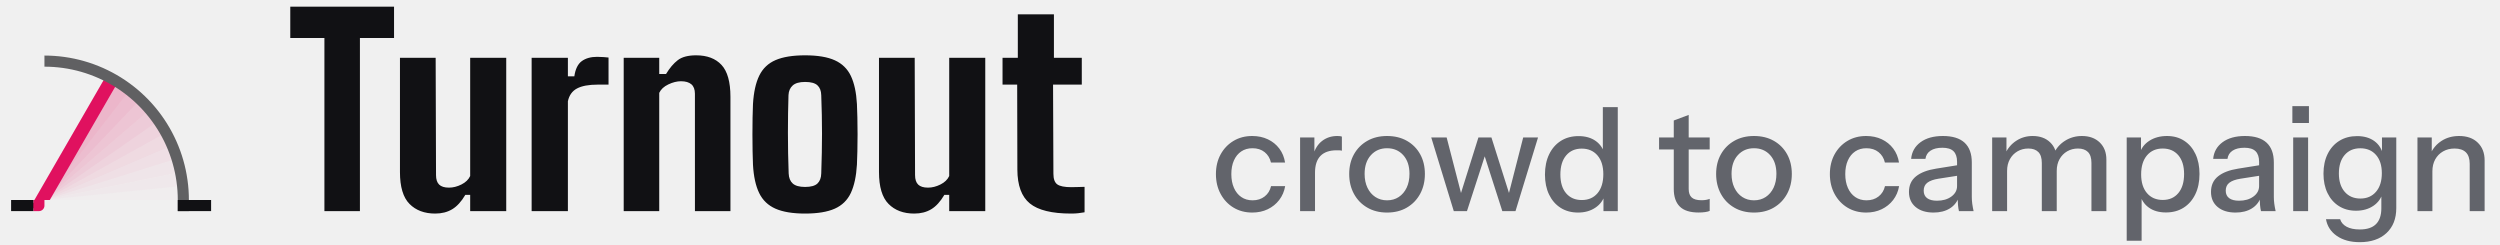
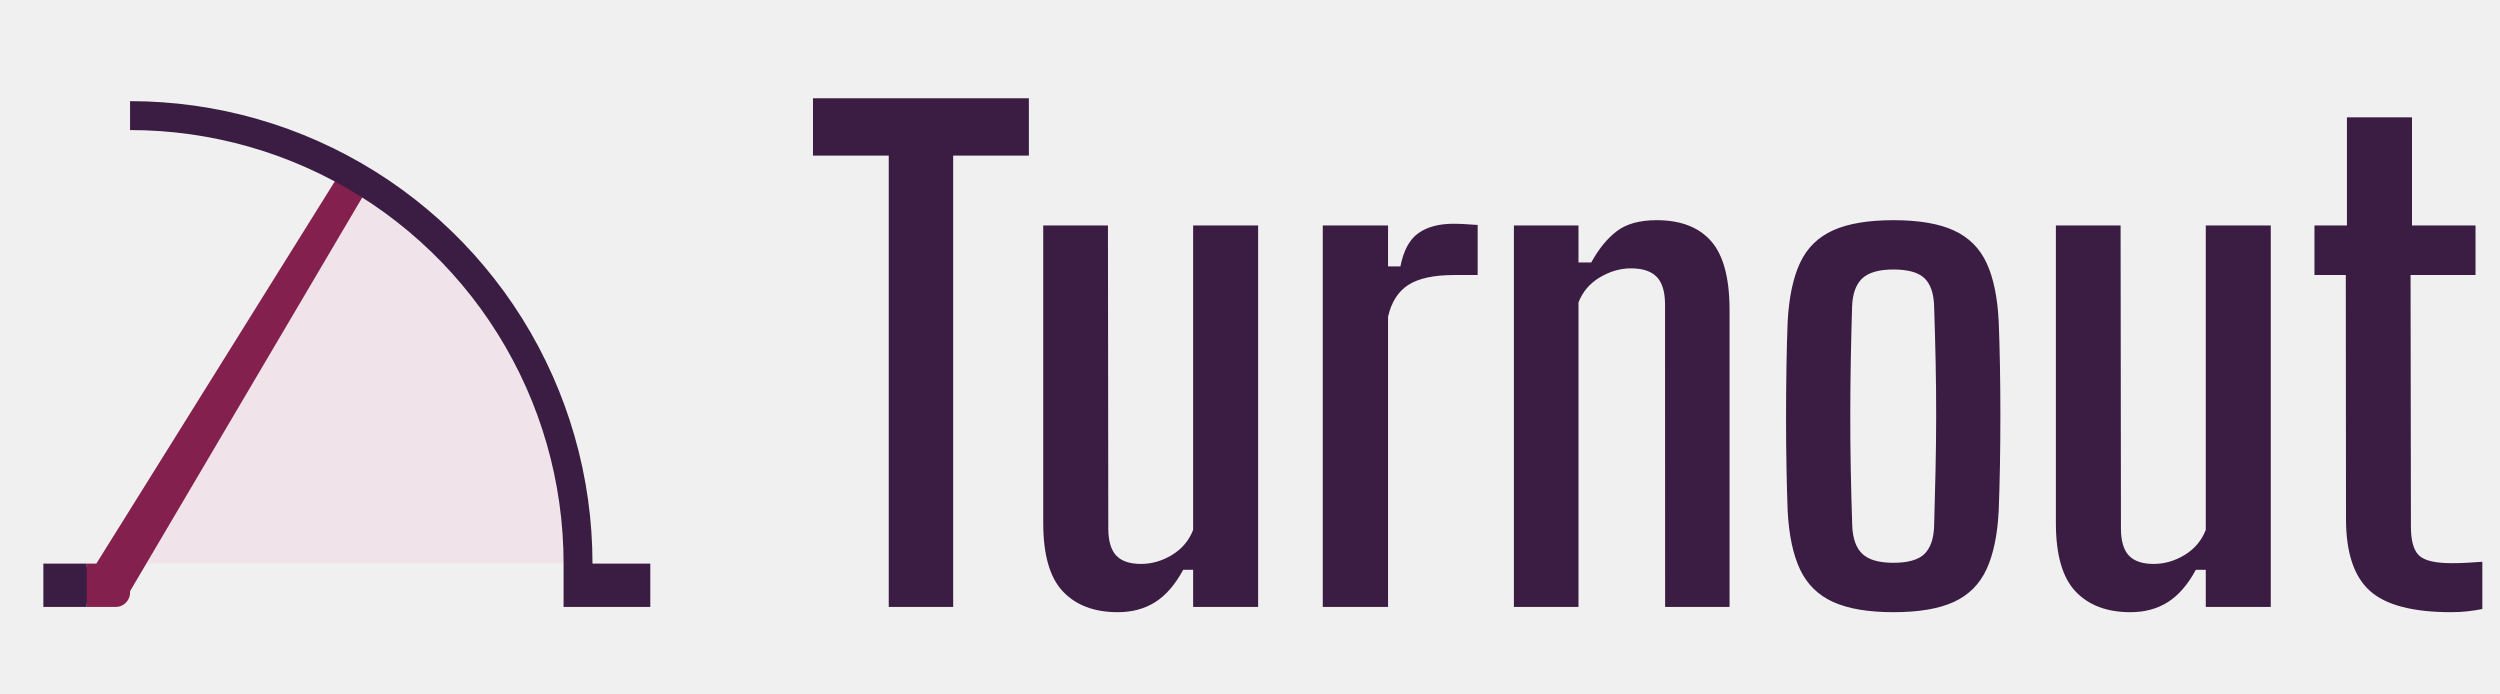
- <svg xmlns="http://www.w3.org/2000/svg" width="225" height="22" viewBox="0 0 225 22" role="img" aria-label="Turnout, crowd to campaign">
-   <svg x="0" y="2" width="20" height="20" viewBox="0 0 20 20">
-     <defs>
-       <mask id="turnout-glow-header" maskUnits="userSpaceOnUse" x="0" y="0" width="20" height="20">
-         <path d="M4 16L4 42L22.385 34.385L30 16L22.385 -2.385L4 -10L-14.385 -2.385L-22 16L-20.432 24.892Z" fill="#0B0B0B" />
-         <path d="M4 16L29.867 13.373L22.385 -2.385L4 -10L-14.385 -2.385L-22 16L-20.432 24.892Z" fill="#1D1D1D" />
-         <path d="M4 16L29.469 10.772L22.385 -2.385L4 -10L-14.385 -2.385L-22 16L-20.432 24.892Z" fill="#323232" />
-         <path d="M4 16L28.81 8.225L22.385 -2.385L4 -10L-14.385 -2.385L-22 16L-20.432 24.892Z" fill="#4A4A4A" />
-         <path d="M4 16L27.898 5.758L22.385 -2.385L4 -10L-14.385 -2.385L-22 16L-20.432 24.892Z" fill="#646464" />
-         <path d="M4 16L26.74 3.395L22.385 -2.385L4 -10L-14.385 -2.385L-22 16L-20.432 24.892Z" fill="#808080" />
-         <path d="M4 16L25.35 1.161L22.385 -2.385L4 -10L-14.385 -2.385L-22 16L-20.432 24.892Z" fill="#9E9E9E" />
-         <path d="M4 16L23.741 -0.92L22.385 -2.385L4 -10L-14.385 -2.385L-22 16L-20.432 24.892Z" fill="#BDBDBD" />
-         <path d="M4 16L21.93 -2.829L4 -10L-14.385 -2.385L-22 16L-20.432 24.892Z" fill="#DDDDDD" />
-         <path d="M4 16L19.936 -4.544L4 -10L-14.385 -2.385L-22 16L-20.432 24.892Z" fill="#FFFFFF" />
-       </mask>
-     </defs>
-     <path d="M3.789 16H16.5L16.493 15.572L16.471 15.145L16.434 14.718L16.383 14.293L16.317 13.87L16.237 13.449L16.142 13.032L16.034 12.618L15.911 12.208L15.774 11.802L15.623 11.401L15.459 11.006L15.281 10.617L15.09 10.233L14.886 9.857L14.67 9.488L14.441 9.127L14.199 8.773L13.946 8.428L13.681 8.092L13.404 7.765L13.117 7.448L12.818 7.141L12.51 6.844L12.191 6.558L11.863 6.283L11.526 6.019L11.18 5.768L10.825 5.528L10.463 5.3L10.092 5.085Z" fill="#E0115F" fill-opacity="0.26" mask="url(#turnout-glow-header)" />
-     <path d="M3.096 16L9.561 4.805L9.917 4.989L10.266 5.184L10.609 5.39L4.482 16ZM3 16L4 16L4 16.5L4 16.517L3.999 16.535L3.997 16.552L3.995 16.57L3.992 16.587L3.989 16.604L3.985 16.621L3.981 16.638L3.975 16.654L3.97 16.671L3.964 16.687L3.957 16.703L3.949 16.719L3.942 16.735L3.933 16.75L3.924 16.765L3.914 16.78L3.905 16.794L3.894 16.808L3.883 16.821L3.872 16.835L3.86 16.847L3.847 16.86L3.835 16.872L3.821 16.883L3.808 16.894L3.794 16.904L3.78 16.915L3.765 16.924L3.75 16.933L3.735 16.942L3.719 16.949L3.703 16.957L3.687 16.964L3.671 16.97L3.655 16.976L3.638 16.981L3.621 16.985L3.604 16.989L3.587 16.992L3.57 16.995L3.552 16.997L3.535 16.999L3.517 17L3.5 17L3 17ZM2.75 16.25L3 16.25L3 16.75L2.75 16.75Z" fill="#E0115F" />
-     <path d="M16 17H17V16L16.992 15.546L16.968 15.093L16.929 14.641L16.873 14.191L16.802 13.743L16.716 13.297L16.614 12.855L16.496 12.417L16.364 11.983L16.216 11.554L16.053 11.13L15.876 10.712L15.684 10.301L15.478 9.897L15.258 9.5L15.025 9.111L14.777 8.73L14.517 8.359L14.244 7.996L13.959 7.644L13.661 7.301L13.351 6.969L13.031 6.649L12.699 6.339L12.356 6.041L12.004 5.756L11.641 5.483L11.27 5.223L10.889 4.975L10.5 4.742L10.103 4.522L9.699 4.316L9.288 4.124L8.87 3.947L8.446 3.784L8.017 3.636L7.583 3.504L7.145 3.386L6.703 3.284L6.257 3.197L5.809 3.127L5.359 3.071L4.907 3.032L4.454 3.008L4 3V4L4.419 4.007L4.837 4.029L5.254 4.066L5.67 4.117L6.084 4.182L6.495 4.262L6.903 4.356L7.308 4.465L7.708 4.587L8.104 4.724L8.495 4.874L8.881 5.037L9.261 5.215L9.634 5.405L10 5.608L10.359 5.823L10.71 6.051L11.053 6.292L11.388 6.544L11.713 6.808L12.03 7.082L12.336 7.368L12.632 7.664L12.918 7.97L13.193 8.287L13.456 8.612L13.708 8.947L13.948 9.29L14.177 9.641L14.392 10L14.595 10.366L14.786 10.739L14.963 11.119L15.126 11.505L15.276 11.896L15.413 12.292L15.535 12.692L15.643 13.097L15.738 13.505L15.818 13.916L15.883 14.33L15.934 14.746L15.971 15.163L15.993 15.581L16 16Z" fill="#606062" />
-     <path d="M1 16H3V17H1ZM16 16H19V17H16Z" fill="#111114" />
+ <svg xmlns="http://www.w3.org/2000/svg" width="173" height="48" viewBox="0 0 173 48" role="img" aria-label="Turnout">
+   <svg x="0" y="0" width="48" height="48" viewBox="0 0 48 48">
+     <path d="M8.41 39H40L39.981 37.924L39.925 36.849L39.832 35.776L39.701 34.708L39.534 33.645L39.33 32.588L39.089 31.539L38.812 30.498L38.498 29.469L38.15 28.45L37.766 27.445L37.347 26.453L36.895 25.476L36.408 24.516L35.889 23.573L35.337 22.649L34.754 21.744L34.139 20.861L33.494 19.999L32.819 19.16L32.116 18.345L31.385 17.555L30.627 16.791L29.843 16.053L29.034 15.343L28.201 14.662L27.344 14.01L26.465 13.388L25.566 12.797L24.646 12.238Z" fill="#F0E4EA" />
+     <path d="M6 39L6.668 39L23.697 11.705L24.331 12.056L24.957 12.423L25.575 12.803L9 40.909L9 41L8.999 41.035L8.998 41.07L8.995 41.105L8.99 41.139L8.985 41.174L8.978 41.208L8.97 41.242L8.961 41.276L8.951 41.309L8.94 41.342L8.927 41.375L8.914 41.407L8.899 41.438L8.883 41.469L8.866 41.5L8.848 41.53L8.829 41.559L8.809 41.588L8.788 41.616L8.766 41.643L8.743 41.669L8.719 41.695L8.695 41.719L8.669 41.743L8.643 41.766L8.616 41.788L8.588 41.809L8.559 41.829L8.53 41.848L8.5 41.866L8.47 41.883L8.438 41.899L8.407 41.913L8.375 41.927L8.342 41.94L8.309 41.951L8.276 41.961L8.242 41.97L8.208 41.978L8.174 41.985L8.139 41.99L8.104 41.995L8.07 41.998L8.035 41.999L8 42L6 42ZM5.5 39.25L6 39.25L6 41.75L5.5 41.75Z" fill="#84204D" />
+     <path d="M3 39H6V42H3ZM39 42H45V39H41L40.98 37.883L40.922 36.768L40.825 35.655L40.689 34.547L40.514 33.443L40.301 32.347L40.05 31.259L39.76 30.18L39.434 29.111L39.07 28.055L38.67 27.013L38.233 25.984L37.761 24.972L37.254 23.977L36.713 23L36.138 22.043L35.529 21.106L34.889 20.191L34.216 19.299L33.513 18.431L32.781 17.588L32.019 16.771L31.229 15.981L30.412 15.219L29.569 14.487L28.701 13.784L27.809 13.111L26.894 12.471L25.957 11.863L25 11.287L24.023 10.746L23.028 10.239L22.016 9.767L20.987 9.33L19.945 8.93L18.889 8.566L17.82 8.24L16.741 7.95L15.653 7.699L14.557 7.486L13.454 7.311L12.345 7.175L11.232 7.078L10.117 7.019L9 7V9L10.047 9.018L11.093 9.073L12.136 9.164L13.175 9.292L14.209 9.456L15.237 9.656L16.258 9.891L17.269 10.162L18.27 10.468L19.261 10.809L20.238 11.184L21.202 11.594L22.151 12.036L23.084 12.512L24 13.019L24.898 13.559L25.776 14.129L26.634 14.729L27.47 15.36L28.284 16.019L29.074 16.706L29.84 17.42L30.58 18.16L31.294 18.926L31.981 19.716L32.64 20.53L33.27 21.366L33.871 22.224L34.441 23.102L34.981 24L35.488 24.916L35.964 25.849L36.406 26.798L36.816 27.762L37.191 28.739L37.532 29.73L37.838 30.731L38.109 31.742L38.344 32.763L38.544 33.791L38.708 34.825L38.836 35.864L38.927 36.907L38.982 37.953L39 39Z" fill="#3B1C42" />
  </svg>
-   <path d="M29.197 19L29.197 3.418L26.125 3.418L26.125 0.6L35.464 0.6L35.464 3.418L32.393 3.418L32.393 19L29.197 19ZM39.171 19.221Q37.714 19.221 36.855 18.352Q35.996 17.483 35.996 15.484L35.996 5.2L39.209 5.2L39.242 15.759Q39.242 16.337 39.522 16.612Q39.802 16.887 40.407 16.887Q40.965 16.887 41.53 16.603Q42.096 16.32 42.316 15.842L42.316 5.2L45.561 5.2L45.561 19L42.316 19L42.316 17.539L41.878 17.539Q41.347 18.442 40.7 18.831Q40.054 19.221 39.171 19.221ZM47.847 19L47.847 5.2L51.11 5.2L51.11 6.87L51.69 6.87Q51.833 5.883 52.364 5.499Q52.895 5.115 53.742 5.115Q54.035 5.115 54.316 5.137Q54.598 5.158 54.768 5.178L54.768 7.616L53.783 7.616Q52.582 7.616 51.931 7.962Q51.281 8.309 51.11 9.114L51.11 19L47.847 19ZM56.133 19L56.133 5.2L59.331 5.2L59.331 6.66L59.943 6.66Q60.433 5.849 61.001 5.414Q61.568 4.979 62.65 4.979Q64.134 4.979 64.936 5.843Q65.738 6.707 65.74 8.713L65.74 19L62.544 19L62.543 8.44Q62.542 7.859 62.221 7.585Q61.901 7.312 61.284 7.312Q60.749 7.312 60.153 7.595Q59.557 7.878 59.331 8.357L59.331 19L56.133 19ZM72.457 19.221Q70.794 19.221 69.795 18.782Q68.796 18.342 68.325 17.372Q67.854 16.403 67.768 14.815Q67.746 14.339 67.733 13.623Q67.719 12.907 67.719 12.106Q67.719 11.306 67.732 10.579Q67.744 9.852 67.768 9.366Q67.863 7.765 68.337 6.8Q68.81 5.835 69.805 5.407Q70.799 4.979 72.457 4.979Q74.15 4.979 75.138 5.428Q76.126 5.878 76.582 6.843Q77.038 7.807 77.124 9.366Q77.148 9.852 77.164 10.574Q77.181 11.295 77.181 12.089Q77.181 12.882 77.164 13.604Q77.148 14.325 77.124 14.815Q77.03 16.398 76.574 17.368Q76.117 18.338 75.129 18.78Q74.141 19.221 72.457 19.221ZM72.457 16.825Q73.243 16.825 73.571 16.515Q73.898 16.205 73.912 15.613Q73.945 14.621 73.963 13.743Q73.981 12.866 73.981 12.029Q73.982 11.193 73.964 10.343Q73.946 9.493 73.912 8.566Q73.898 7.98 73.569 7.678Q73.24 7.375 72.457 7.375Q71.692 7.375 71.339 7.695Q70.987 8.015 70.964 8.571Q70.939 9.331 70.926 10.185Q70.913 11.038 70.913 11.943Q70.912 12.847 70.929 13.771Q70.946 14.695 70.98 15.609Q71.004 16.206 71.348 16.516Q71.693 16.825 72.457 16.825ZM82.284 19.221Q80.827 19.221 79.968 18.352Q79.109 17.483 79.109 15.484L79.109 5.2L82.323 5.2L82.355 15.759Q82.355 16.337 82.635 16.612Q82.915 16.887 83.52 16.887Q84.078 16.887 84.643 16.603Q85.209 16.32 85.429 15.842L85.429 5.2L88.674 5.2L88.674 19L85.429 19L85.429 17.539L84.991 17.539Q84.46 18.442 83.813 18.831Q83.167 19.221 82.284 19.221ZM96.406 19.221Q93.805 19.221 92.688 18.311Q91.571 17.402 91.563 15.263L91.546 7.616L90.228 7.616L90.228 5.2L91.604 5.2L91.604 1.29L94.853 1.29L94.853 5.2L97.361 5.2L97.361 7.616L94.775 7.616L94.807 15.64Q94.807 16.346 95.158 16.596Q95.509 16.845 96.41 16.845Q96.717 16.845 96.992 16.833Q97.268 16.821 97.611 16.816L97.611 19.106Q97.343 19.156 97.05 19.188Q96.757 19.221 96.406 19.221Z" fill="#111114" />
-   <path d="M112.705 19.13Q111.752 19.13 111.015 18.684Q110.278 18.237 109.856 17.453Q109.433 16.669 109.433 15.668Q109.433 14.667 109.856 13.895Q110.278 13.124 111.015 12.682Q111.752 12.24 112.696 12.24Q113.481 12.24 114.107 12.537Q114.733 12.834 115.138 13.371Q115.543 13.908 115.656 14.628L114.386 14.628Q114.252 14.043 113.817 13.692Q113.381 13.341 112.722 13.341Q112.142 13.341 111.715 13.627Q111.288 13.913 111.054 14.437Q110.82 14.961 110.82 15.668Q110.82 16.374 111.054 16.907Q111.288 17.44 111.719 17.735Q112.15 18.029 112.731 18.029Q113.372 18.029 113.817 17.683Q114.261 17.336 114.395 16.751L115.665 16.751Q115.543 17.462 115.129 17.999Q114.716 18.536 114.094 18.833Q113.472 19.13 112.705 19.13ZM117.008 19L117.008 12.37L118.295 12.37L118.295 14.017L118.351 14.017L118.351 19L117.008 19ZM118.351 15.542L118.182 13.969Q118.416 13.124 118.993 12.682Q119.569 12.24 120.353 12.24Q120.652 12.24 120.769 12.292L120.769 13.566Q120.704 13.54 120.587 13.533Q120.47 13.527 120.301 13.527Q119.331 13.527 118.841 14.032Q118.351 14.537 118.351 15.542ZM124.834 19.13Q123.82 19.13 123.051 18.681Q122.282 18.233 121.855 17.447Q121.428 16.66 121.428 15.659Q121.428 14.649 121.859 13.882Q122.29 13.115 123.055 12.678Q123.82 12.24 124.834 12.24Q125.861 12.24 126.626 12.678Q127.391 13.115 127.815 13.882Q128.24 14.649 128.24 15.659Q128.24 16.66 127.813 17.447Q127.386 18.233 126.621 18.681Q125.857 19.13 124.834 19.13ZM124.834 18.029Q125.436 18.029 125.889 17.73Q126.342 17.431 126.598 16.896Q126.853 16.361 126.853 15.646Q126.853 14.584 126.292 13.962Q125.731 13.341 124.834 13.341Q123.946 13.341 123.38 13.965Q122.815 14.589 122.815 15.646Q122.815 16.361 123.07 16.896Q123.326 17.431 123.783 17.73Q124.24 18.029 124.834 18.029ZM130.84 19L128.812 12.37L130.198 12.37L131.576 17.7L131.386 17.7L133.058 12.37L134.228 12.37L135.914 17.7L135.723 17.7L137.088 12.37L138.423 12.37L136.395 19L135.208 19L133.526 13.761L133.726 13.761L132.027 19L130.84 19ZM144.312 19L144.312 17.479L144.442 17.514Q144.234 18.255 143.582 18.692Q142.93 19.13 142.024 19.13Q141.123 19.13 140.453 18.703Q139.784 18.276 139.416 17.509Q139.047 16.742 139.047 15.711Q139.047 14.667 139.424 13.887Q139.801 13.107 140.479 12.678Q141.158 12.249 142.068 12.249Q143.008 12.249 143.63 12.699Q144.252 13.15 144.442 13.96L144.256 13.982L144.256 9.64L145.599 9.64L145.599 19L144.312 19ZM142.362 18.003Q143.259 18.003 143.779 17.386Q144.299 16.768 144.299 15.676Q144.299 14.602 143.773 13.988Q143.246 13.375 142.354 13.375Q141.47 13.375 140.952 13.991Q140.434 14.606 140.434 15.707Q140.434 16.79 140.952 17.397Q141.47 18.003 142.362 18.003ZM152.879 19.126Q151.718 19.126 151.178 18.586Q150.639 18.047 150.639 16.994L150.639 10.845L151.982 10.342L151.982 17.007Q151.982 17.527 152.255 17.774Q152.528 18.021 153.135 18.021Q153.373 18.021 153.555 17.986Q153.737 17.951 153.872 17.899L153.872 18.983Q153.729 19.048 153.466 19.087Q153.204 19.126 152.879 19.126ZM149.317 13.453L149.317 12.37L153.872 12.37L153.872 13.453L149.317 13.453ZM157.858 19.13Q156.844 19.13 156.075 18.681Q155.306 18.233 154.879 17.447Q154.452 16.66 154.452 15.659Q154.452 14.649 154.883 13.882Q155.314 13.115 156.079 12.678Q156.844 12.24 157.858 12.24Q158.885 12.24 159.65 12.678Q160.415 13.115 160.839 13.882Q161.264 14.649 161.264 15.659Q161.264 16.66 160.837 17.447Q160.41 18.233 159.646 18.681Q158.881 19.13 157.858 19.13ZM157.858 18.029Q158.46 18.029 158.913 17.73Q159.366 17.431 159.622 16.896Q159.877 16.361 159.877 15.646Q159.877 14.584 159.316 13.962Q158.755 13.341 157.858 13.341Q156.97 13.341 156.404 13.965Q155.839 14.589 155.839 15.646Q155.839 16.361 156.094 16.896Q156.35 17.431 156.807 17.73Q157.264 18.029 157.858 18.029ZM167.959 19.13Q167.006 19.13 166.269 18.684Q165.533 18.237 165.11 17.453Q164.688 16.669 164.688 15.668Q164.688 14.667 165.11 13.895Q165.533 13.124 166.269 12.682Q167.006 12.24 167.951 12.24Q168.735 12.24 169.361 12.537Q169.987 12.834 170.392 13.371Q170.798 13.908 170.91 14.628L169.641 14.628Q169.506 14.043 169.071 13.692Q168.635 13.341 167.977 13.341Q167.396 13.341 166.969 13.627Q166.542 13.913 166.308 14.437Q166.074 14.961 166.074 15.668Q166.074 16.374 166.308 16.907Q166.542 17.44 166.973 17.735Q167.405 18.029 167.985 18.029Q168.627 18.029 169.071 17.683Q169.515 17.336 169.649 16.751L170.919 16.751Q170.798 17.462 170.384 17.999Q169.97 18.536 169.348 18.833Q168.726 19.13 167.959 19.13ZM176.305 19Q176.245 18.757 176.221 18.458Q176.197 18.159 176.197 17.722L176.136 17.722L176.136 14.563Q176.136 13.926 175.818 13.611Q175.499 13.297 174.815 13.297Q174.147 13.297 173.751 13.557Q173.354 13.817 173.289 14.298L172.002 14.298Q172.089 13.358 172.847 12.799Q173.606 12.24 174.862 12.24Q176.162 12.24 176.812 12.842Q177.462 13.445 177.462 14.623L177.462 17.722Q177.462 18.021 177.503 18.335Q177.545 18.649 177.623 19L176.305 19ZM174.017 19.13Q173.003 19.13 172.405 18.63Q171.807 18.129 171.807 17.271Q171.807 16.383 172.438 15.874Q173.068 15.364 174.247 15.178L176.435 14.827L176.435 15.776L174.459 16.084Q173.801 16.188 173.467 16.439Q173.133 16.69 173.133 17.158Q173.133 17.605 173.441 17.834Q173.749 18.064 174.329 18.064Q175.114 18.064 175.625 17.689Q176.136 17.314 176.136 16.742L176.31 17.704Q176.076 18.393 175.478 18.762Q174.88 19.13 174.017 19.13ZM179.295 19L179.295 12.37L180.582 12.37L180.582 13.93L180.638 13.93L180.638 19L179.295 19ZM183.763 19L183.763 14.667Q183.763 13.995 183.449 13.681Q183.134 13.367 182.549 13.367Q182.012 13.367 181.577 13.62Q181.141 13.874 180.89 14.326Q180.638 14.779 180.638 15.386L180.469 13.839Q180.803 13.102 181.46 12.671Q182.116 12.24 182.935 12.24Q183.923 12.24 184.515 12.812Q185.106 13.384 185.106 14.32L185.106 19L183.763 19ZM188.23 19L188.23 14.667Q188.23 13.995 187.916 13.681Q187.602 13.367 187.017 13.367Q186.48 13.367 186.044 13.62Q185.609 13.874 185.357 14.326Q185.106 14.779 185.106 15.386L184.833 13.839Q185.167 13.102 185.849 12.671Q186.532 12.24 187.372 12.24Q188.373 12.24 188.974 12.819Q189.574 13.397 189.574 14.363L189.574 19L188.23 19ZM194.934 19.121Q193.994 19.121 193.379 18.671Q192.763 18.22 192.573 17.41L192.746 17.388L192.746 21.665L191.403 21.665L191.403 12.37L192.69 12.37L192.69 13.891L192.555 13.856Q192.768 13.102 193.439 12.671Q194.111 12.24 195.03 12.24Q195.918 12.24 196.574 12.667Q197.231 13.094 197.593 13.861Q197.955 14.628 197.955 15.659Q197.955 16.703 197.578 17.483Q197.201 18.263 196.525 18.692Q195.849 19.121 194.934 19.121ZM194.648 17.995Q195.537 17.995 196.052 17.375Q196.568 16.755 196.568 15.663Q196.568 14.58 196.05 13.973Q195.532 13.367 194.64 13.367Q193.756 13.367 193.229 13.984Q192.703 14.602 192.703 15.694Q192.703 16.768 193.229 17.382Q193.756 17.995 194.648 17.995ZM203.488 19Q203.428 18.757 203.404 18.458Q203.38 18.159 203.38 17.722L203.319 17.722L203.319 14.563Q203.319 13.926 203.001 13.611Q202.682 13.297 201.998 13.297Q201.33 13.297 200.934 13.557Q200.537 13.817 200.472 14.298L199.185 14.298Q199.272 13.358 200.03 12.799Q200.789 12.24 202.045 12.24Q203.345 12.24 203.995 12.842Q204.645 13.445 204.645 14.623L204.645 17.722Q204.645 18.021 204.686 18.335Q204.728 18.649 204.806 19L203.488 19ZM201.2 19.13Q200.186 19.13 199.588 18.63Q198.99 18.129 198.99 17.271Q198.99 16.383 199.621 15.874Q200.251 15.364 201.43 15.178L203.618 14.827L203.618 15.776L201.642 16.084Q200.984 16.188 200.65 16.439Q200.316 16.69 200.316 17.158Q200.316 17.605 200.624 17.834Q200.932 18.064 201.512 18.064Q202.297 18.064 202.808 17.689Q203.319 17.314 203.319 16.742L203.493 17.704Q203.259 18.393 202.661 18.762Q202.063 19.13 201.2 19.13ZM206.387 19L206.387 12.37L207.73 12.37L207.73 19L206.387 19ZM206.313 11.07L206.313 9.553L207.804 9.553L207.804 11.07L206.313 11.07ZM212.376 21.795Q211.128 21.795 210.315 21.232Q209.503 20.668 209.338 19.728L210.612 19.728Q210.742 20.157 211.191 20.404Q211.639 20.651 212.389 20.651Q213.359 20.651 213.84 20.17Q214.321 19.689 214.321 18.74L214.321 17.314L214.443 17.34Q214.252 18.086 213.602 18.526Q212.952 18.965 212.038 18.965Q211.162 18.965 210.502 18.547Q209.841 18.129 209.477 17.379Q209.113 16.63 209.113 15.629Q209.113 14.615 209.49 13.852Q209.867 13.089 210.549 12.669Q211.232 12.249 212.142 12.249Q213.078 12.249 213.695 12.699Q214.313 13.15 214.486 13.969L214.378 13.982L214.378 12.37L215.665 12.37L215.665 18.731Q215.665 20.153 214.785 20.974Q213.905 21.795 212.376 21.795ZM212.436 17.869Q213.316 17.869 213.84 17.26Q214.365 16.651 214.365 15.585Q214.365 14.537 213.838 13.941Q213.312 13.345 212.428 13.345Q211.544 13.345 211.022 13.947Q210.499 14.55 210.499 15.616Q210.499 16.664 211.026 17.267Q211.552 17.869 212.436 17.869ZM217.571 19L217.571 12.37L218.858 12.37L218.858 13.93L218.915 13.93L218.915 19L217.571 19ZM222.273 19L222.273 14.736Q222.273 14.051 221.929 13.709Q221.584 13.367 220.912 13.367Q220.327 13.367 219.875 13.627Q219.422 13.887 219.168 14.346Q218.915 14.805 218.915 15.421L218.746 13.839Q219.079 13.102 219.753 12.671Q220.427 12.24 221.324 12.24Q222.386 12.24 223.001 12.84Q223.616 13.44 223.616 14.428L223.616 19L222.273 19Z" fill="#62646B" />
+   <path d="M61.501 42L61.501 10.769L56.258 10.769L56.258 6.8L71.198 6.8L71.198 10.769L65.96 10.769L65.96 42L61.501 42ZM77.349 42.363Q74.906 42.363 73.549 40.924Q72.192 39.485 72.192 36.195L72.192 15.6L76.67 15.6L76.694 36.564Q76.694 37.849 77.237 38.437Q77.781 39.024 78.961 39.024Q80.089 39.024 81.113 38.397Q82.137 37.77 82.565 36.669L82.565 15.6L87.062 15.6L87.062 42L82.565 42L82.565 39.432L81.876 39.432Q81.049 40.963 79.945 41.663Q78.841 42.363 77.349 42.363ZM91.536 42L91.536 15.6L96.053 15.6L96.053 18.436L96.907 18.436Q97.236 16.781 98.154 16.133Q99.072 15.484 100.58 15.484Q101.038 15.484 101.489 15.516Q101.939 15.547 102.254 15.568L102.254 19.032L100.633 19.032Q98.521 19.032 97.46 19.713Q96.4 20.394 96.053 21.915L96.053 42L91.536 42ZM104.762 42L104.762 15.6L109.231 15.6L109.231 18.163L110.114 18.163Q110.897 16.741 111.893 15.989Q112.889 15.237 114.644 15.237Q117.112 15.237 118.391 16.667Q119.67 18.096 119.685 21.388L119.685 42L115.226 42L115.221 21.031Q115.209 19.73 114.636 19.15Q114.063 18.57 112.86 18.57Q111.755 18.57 110.709 19.193Q109.662 19.815 109.231 20.928L109.231 42L104.762 42ZM131.024 42.363Q128.421 42.363 126.858 41.658Q125.296 40.954 124.566 39.408Q123.835 37.863 123.706 35.345Q123.656 34.057 123.626 32.385Q123.595 30.713 123.595 28.9Q123.595 27.087 123.623 25.36Q123.651 23.634 123.706 22.247Q123.845 19.714 124.572 18.173Q125.3 16.633 126.86 15.935Q128.42 15.237 131.024 15.237Q133.67 15.237 135.216 15.952Q136.762 16.667 137.475 18.207Q138.187 19.748 138.31 22.247Q138.365 23.577 138.396 25.257Q138.426 26.937 138.426 28.731Q138.426 30.525 138.396 32.233Q138.365 33.941 138.31 35.345Q138.183 37.845 137.467 39.394Q136.752 40.943 135.206 41.653Q133.66 42.363 131.024 42.363ZM131.024 38.945Q132.544 38.945 133.173 38.331Q133.803 37.717 133.842 36.381Q133.902 34.369 133.941 32.494Q133.98 30.619 133.983 28.78Q133.985 26.941 133.947 25.068Q133.908 23.196 133.842 21.2Q133.803 19.852 133.172 19.25Q132.541 18.649 131.024 18.649Q129.523 18.649 128.866 19.267Q128.209 19.886 128.165 21.221Q128.109 23.055 128.075 24.911Q128.042 26.767 128.039 28.654Q128.036 30.541 128.072 32.465Q128.108 34.39 128.174 36.365Q128.224 37.722 128.88 38.334Q129.536 38.945 131.024 38.945ZM147.424 42.363Q144.981 42.363 143.624 40.924Q142.267 39.485 142.267 36.195L142.267 15.6L146.745 15.6L146.769 36.564Q146.769 37.849 147.312 38.437Q147.856 39.024 149.035 39.024Q150.164 39.024 151.188 38.397Q152.212 37.77 152.64 36.669L152.64 15.6L157.137 15.6L157.137 42L152.64 42L152.64 39.432L151.951 39.432Q151.124 40.963 150.02 41.663Q148.916 42.363 147.424 42.363ZM169.618 42.363Q165.63 42.363 163.989 40.88Q162.348 39.398 162.344 35.936L162.329 19.032L160.161 19.032L160.161 15.6L162.408 15.6L162.408 8.12L166.91 8.12L166.91 15.6L171.306 15.6L171.306 19.032L166.811 19.032L166.835 36.43Q166.835 37.893 167.389 38.432Q167.942 38.972 169.654 38.972Q170.26 38.972 170.723 38.944Q171.186 38.916 171.777 38.874L171.777 42.143Q171.298 42.242 170.759 42.302Q170.22 42.363 169.618 42.363Z" fill="#3B1C42" />
</svg>
